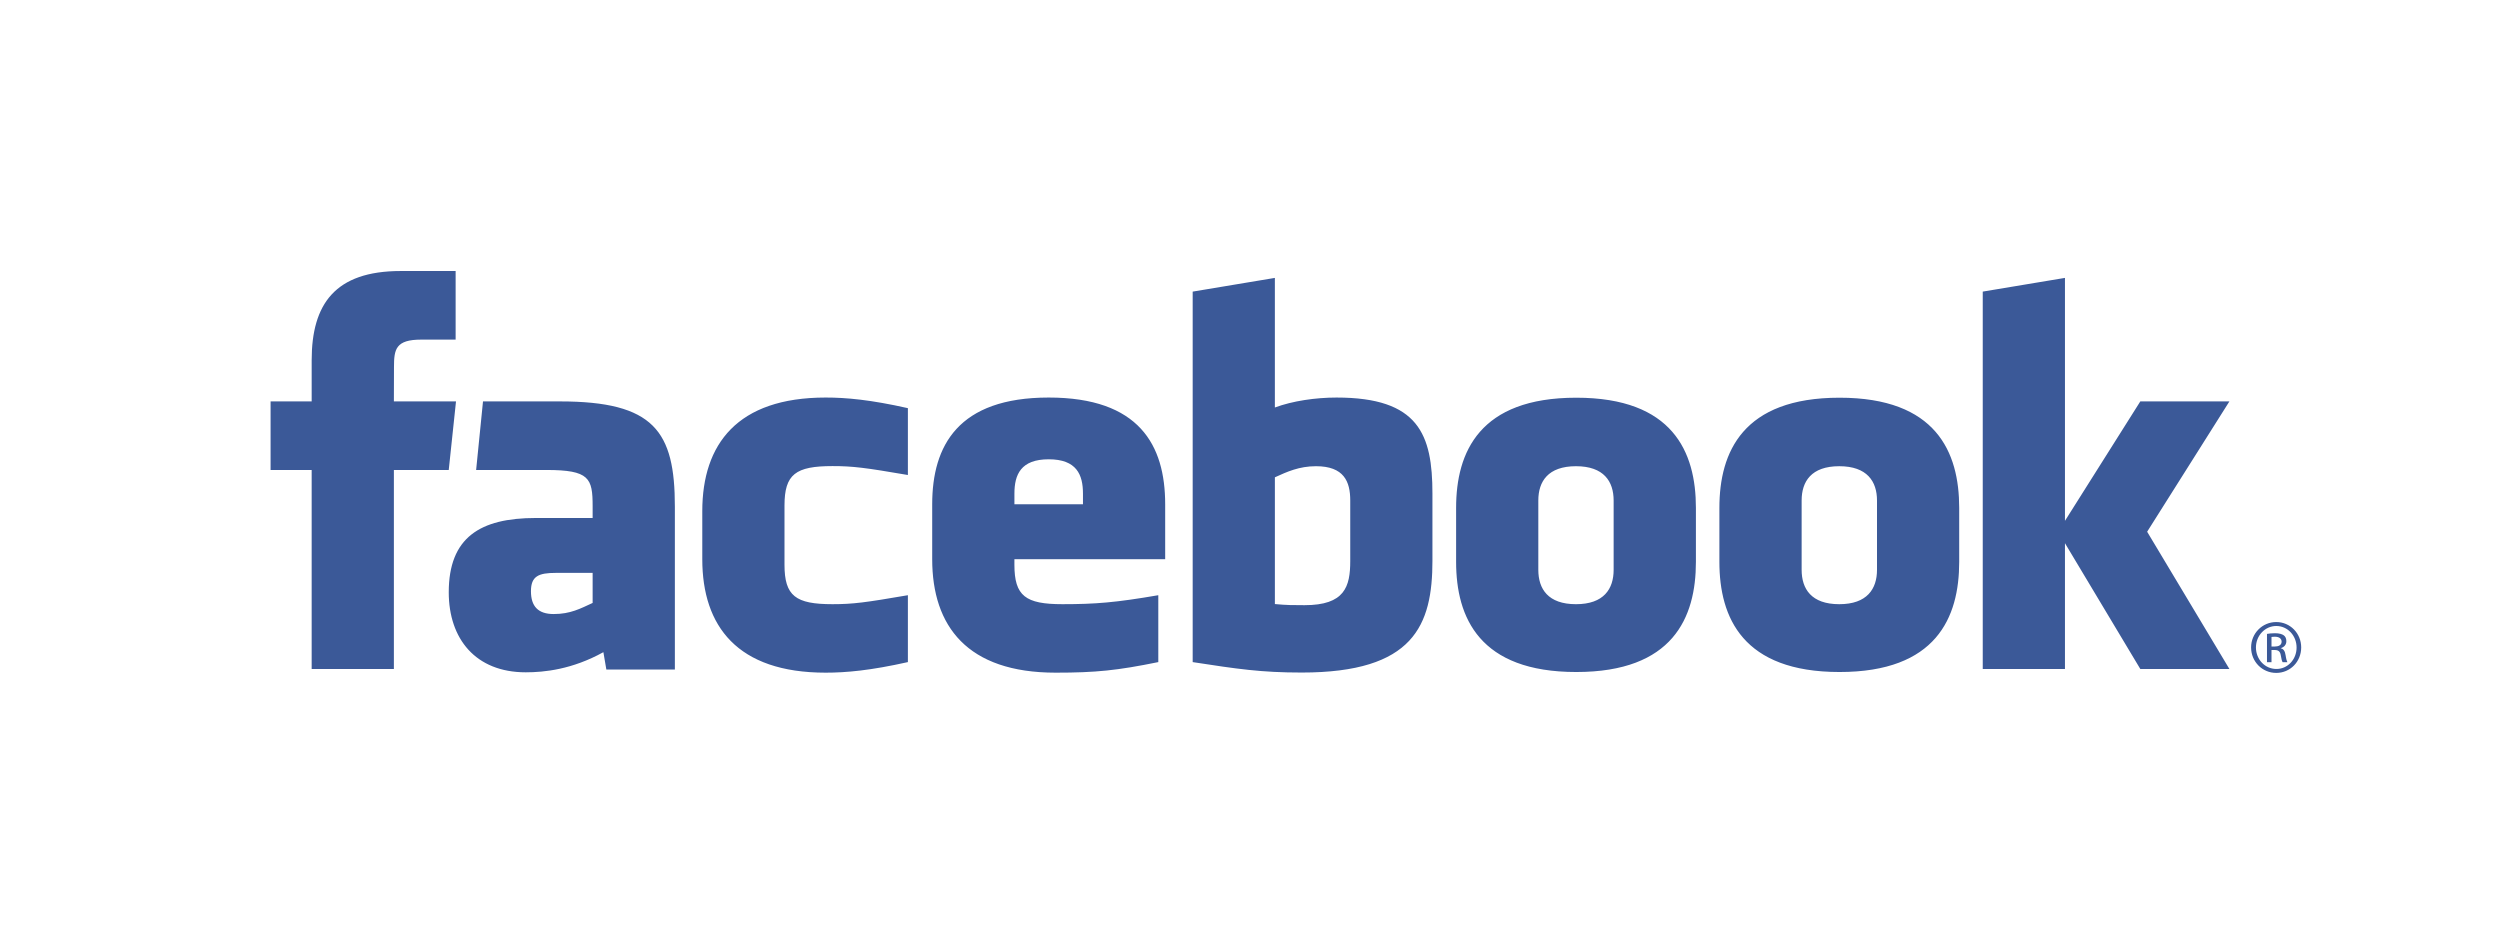
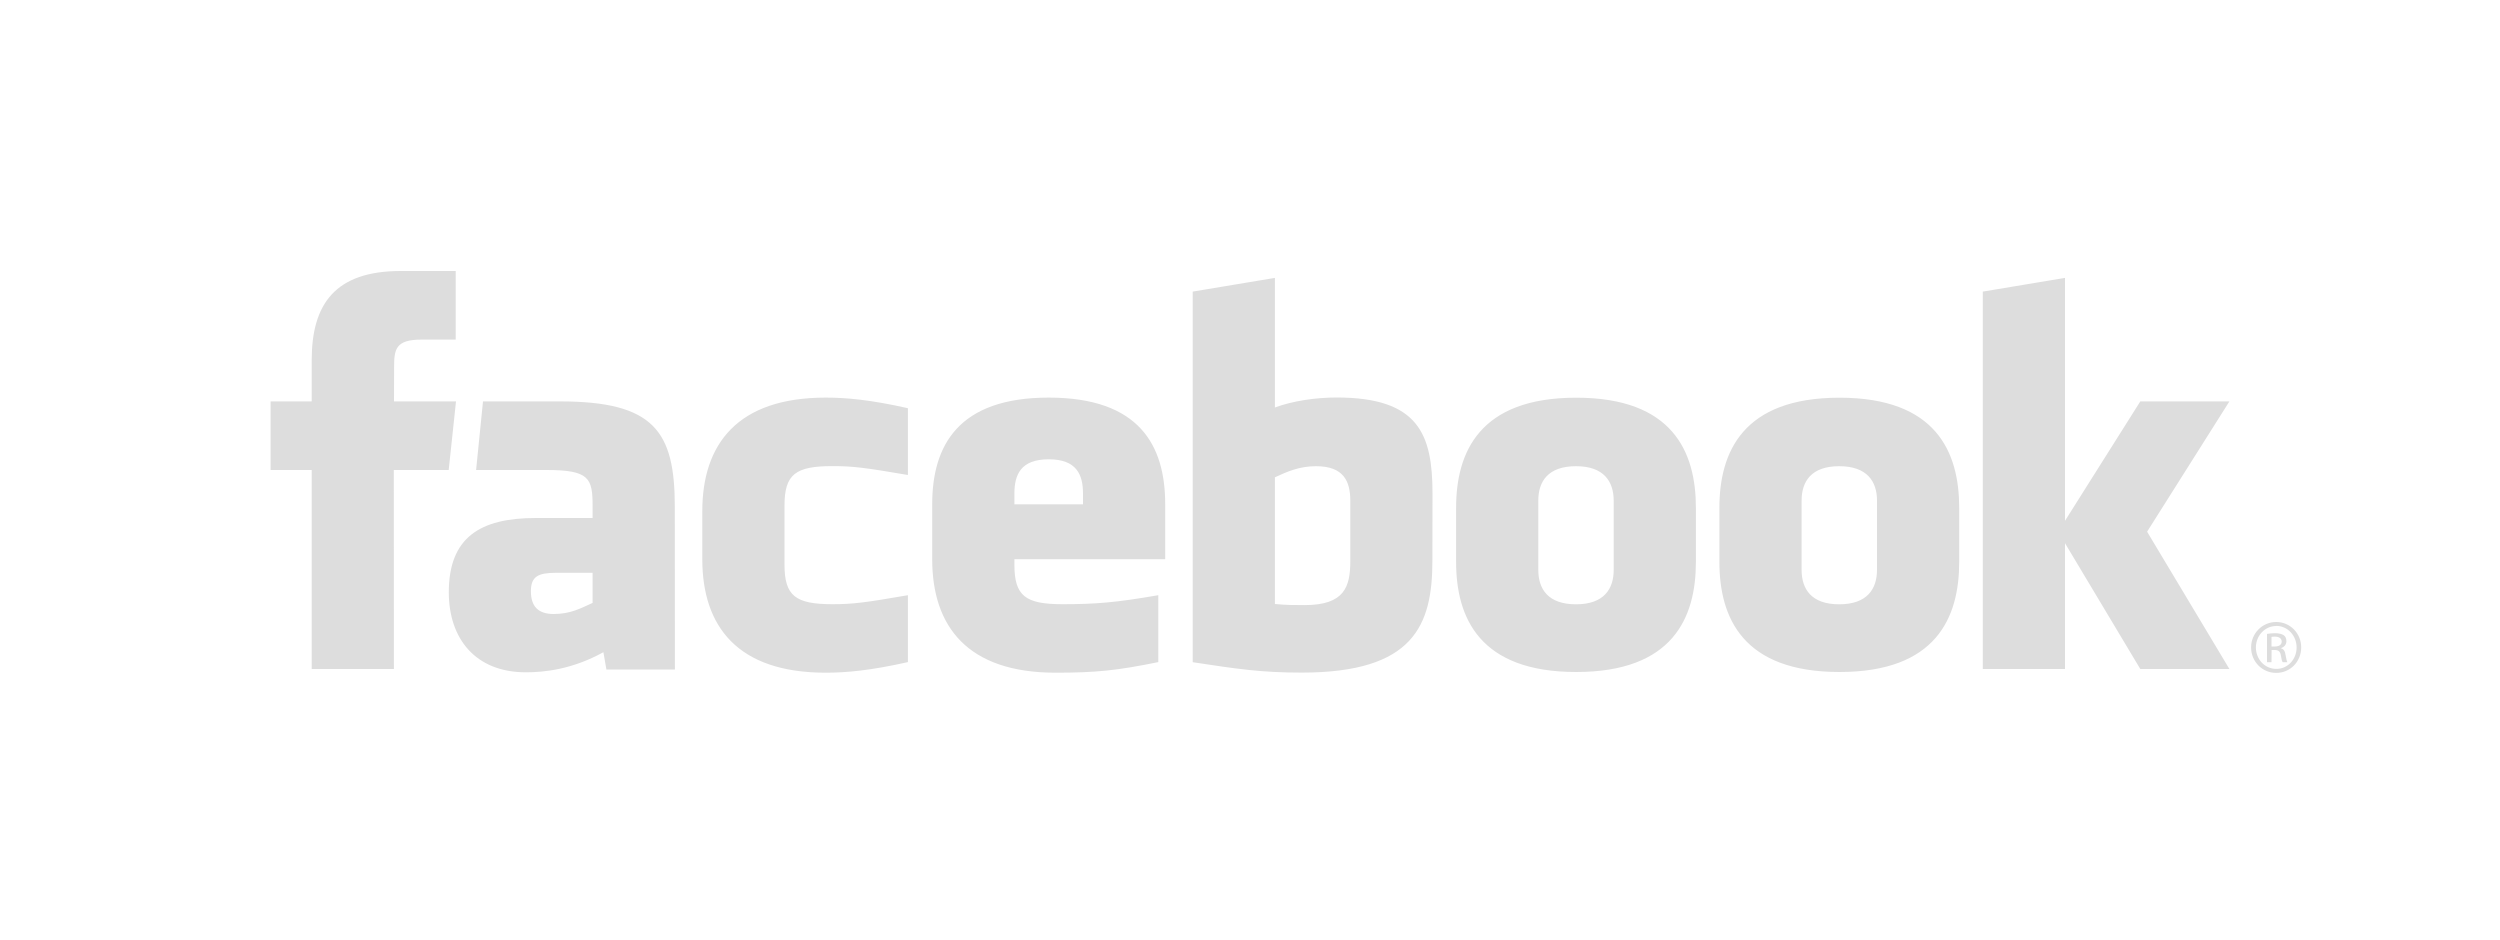
- <svg xmlns="http://www.w3.org/2000/svg" width="2500" height="940" viewBox="0 0 266 100">
-   <path fill="none" d="M0 0h266v100H0z" />
-   <g fill="#3b5998">
-     <path d="M140.021 49.597c-1.784 0-3.07.585-4.374 1.181v13.486c1.249.119 1.965.119 3.15.119 4.282 0 4.869-1.961 4.869-4.699v-6.441c0-2.022-.671-3.646-3.645-3.646zm-28.438-.736c-2.971 0-3.649 1.631-3.649 3.651v1.135h7.294v-1.135c0-2.02-.678-3.651-3.645-3.651zm-55.09 14.037c0 1.598.754 2.428 2.418 2.428 1.785 0 2.842-.582 4.145-1.18v-3.199h-3.903c-1.848 0-2.66.344-2.66 1.951zm111.191-13.301c-2.976 0-4.007 1.624-4.007 3.646v7.379c0 2.027 1.031 3.656 4.007 3.656 2.968 0 4.007-1.629 4.007-3.656v-7.379c-.001-2.022-1.04-3.646-4.007-3.646zM41.909 71.172h-8.748V49.998H28.79v-7.296h4.372V38.32c0-5.953 2.467-9.492 9.479-9.492h5.838v7.298H44.83c-2.73 0-2.91 1.02-2.91 2.923l-.011 3.652h6.61l-.773 7.296h-5.837v21.175zm29.897.055h-7.291l-.315-1.844c-3.329 1.844-6.3 2.143-8.26 2.143-5.347 0-8.193-3.572-8.193-8.512 0-5.828 3.321-7.908 9.262-7.908h6.047v-1.26c0-2.975-.341-3.848-4.916-3.848h-7.48l.731-7.296h8.176c10.038 0 12.239 3.171 12.239 11.203v17.322zm24.793-20.694c-4.537-.778-5.84-.949-8.023-.949-3.921 0-5.106.865-5.106 4.195v6.299c0 3.33 1.185 4.199 5.106 4.199 2.183 0 3.486-.174 8.023-.955v7.117c-3.974.891-6.563 1.125-8.751 1.125-9.392 0-13.125-4.939-13.125-12.074v-5.111c0-7.141 3.733-12.089 13.125-12.089 2.188 0 4.777.235 8.751 1.13v7.113zm27.376 8.957h-16.042v.588c0 3.33 1.186 4.199 5.106 4.199 3.524 0 5.675-.174 10.204-.955v7.117c-4.368.891-6.644 1.125-10.929 1.125-9.393 0-13.128-4.939-13.128-12.074v-5.844c0-6.243 2.771-11.356 12.396-11.356s12.393 5.054 12.393 11.356v5.844zm28.437.135c0 6.896-1.971 11.926-13.911 11.926-4.312 0-6.841-.379-11.6-1.111V31.02l8.745-1.459V43.35c1.89-.702 4.336-1.059 6.562-1.059 8.746 0 10.203 3.921 10.203 10.222v7.112zm28.033.15c0 5.949-2.456 11.719-12.732 11.719-10.281 0-12.783-5.77-12.783-11.719v-5.744c0-5.952 2.502-11.723 12.783-11.723 10.276 0 12.732 5.771 12.732 11.723v5.744zm28.014 0c0 5.949-2.459 11.719-12.733 11.719-10.281 0-12.783-5.77-12.783-11.719v-5.744c0-5.952 2.502-11.723 12.783-11.723 10.274 0 12.733 5.771 12.733 11.723v5.744zm28.749 11.397h-9.479l-8.017-13.383v13.383h-8.748V31.019l8.748-1.459v25.849l8.017-12.707h9.479l-8.752 13.867 8.752 14.603zm-41.512-21.575c-2.971 0-4.002 1.624-4.002 3.646v7.379c0 2.027 1.031 3.656 4.002 3.656 2.967 0 4.017-1.629 4.017-3.656v-7.379c0-2.022-1.05-3.646-4.017-3.646zM242.201 66.178c1.473 0 2.646 1.201 2.646 2.701 0 1.523-1.174 2.711-2.657 2.711-1.476 0-2.673-1.188-2.673-2.711 0-1.5 1.197-2.701 2.673-2.701h.011zm-.011.42c-1.187 0-2.158 1.021-2.158 2.281 0 1.283.972 2.291 2.169 2.291 1.198.012 2.155-1.008 2.155-2.279s-.957-2.293-2.155-2.293h-.011zm-.503 3.853h-.48v-3.014c.252-.035.492-.07.852-.07.456 0 .754.096.937.227.177.133.272.336.272.623 0 .398-.262.637-.585.734v.023c.263.049.442.287.503.73.07.469.143.648.19.746h-.503c-.071-.098-.144-.373-.204-.77-.07-.383-.264-.527-.648-.527h-.333v1.298zm0-1.668h.348c.394 0 .729-.145.729-.518 0-.264-.19-.527-.729-.527-.157 0-.266.012-.348.023v1.022z" />
+ <svg xmlns="http://www.w3.org/2000/svg" version="1.1" id="Layer_1" x="0px" y="0px" viewBox="0 0 2500 940" style="enable-background:new 0 0 2500 940;" xml:space="preserve">
+   <style type="text/css">
+ 	.st0{fill:none;}
+ 	.st1{fill:#DDDDDD;}
+ </style>
+   <path class="st0" d="M0,0.1h2500v939.8H0V0.1z" />
+   <g>
+     <path class="st1" d="M1316,466.2c-16.8,0-28.9,5.5-41.1,11.1v126.7c11.7,1.1,18.5,1.1,29.6,1.1c40.2,0,45.8-18.4,45.8-44.2v-60.5   C1350.2,481.5,1343.9,466.2,1316,466.2L1316,466.2z M1048.7,459.3c-27.9,0-34.3,15.3-34.3,34.3v10.7h68.6v-10.7   C1083,474.6,1076.6,459.3,1048.7,459.3z M530.9,591.2c0,15,7.1,22.8,22.7,22.8c16.8,0,26.7-5.5,39-11.1v-30.1h-36.7   C538.6,572.9,530.9,576.1,530.9,591.2L530.9,591.2z M1576,466.2c-28,0-37.7,15.3-37.7,34.3v69.4c0,19.1,9.7,34.4,37.7,34.4   c27.9,0,37.7-15.3,37.7-34.4v-69.4C1613.6,481.5,1603.9,466.2,1576,466.2z M393.9,669h-82.2V470h-41.1v-68.6h41.1v-41.2   c0-55.9,23.2-89.2,89.1-89.2h54.9v68.6h-34.3c-25.7,0-27.3,9.6-27.3,27.5l-0.1,34.3H456l-7.3,68.6h-54.9L393.9,669L393.9,669z    M674.9,669.5h-68.5l-3-17.3c-31.3,17.3-59.2,20.1-77.6,20.1c-50.3,0-77-33.6-77-80c0-54.8,31.2-74.3,87-74.3h56.8v-11.8   c0-28-3.2-36.2-46.2-36.2h-70.3l6.9-68.6h76.8c94.3,0,115,29.8,115,105.3L674.9,669.5L674.9,669.5z M907.9,475   c-42.6-7.3-54.9-8.9-75.4-8.9c-36.9,0-48,8.1-48,39.4v59.2c0,31.3,11.1,39.5,48,39.5c20.5,0,32.8-1.6,75.4-9v66.9   c-37.3,8.4-61.7,10.6-82.2,10.6c-88.3,0-123.4-46.4-123.4-113.5v-48c0-67.1,35.1-113.6,123.4-113.6c20.6,0,44.9,2.2,82.2,10.6V475   L907.9,475z M1165.2,559.2h-150.8v5.5c0,31.3,11.1,39.5,48,39.5c33.1,0,53.3-1.6,95.9-9v66.9c-41.1,8.4-62.4,10.6-102.7,10.6   c-88.3,0-123.4-46.4-123.4-113.5v-54.9c0-58.7,26-106.7,116.5-106.7c90.5,0,116.5,47.5,116.5,106.7V559.2z M1432.4,560.5   c0,64.8-18.5,112.1-130.7,112.1c-40.5,0-64.3-3.6-109-10.4V291.6l82.2-13.7v129.6c17.8-6.6,40.8-10,61.7-10   c82.2,0,95.9,36.9,95.9,96.1L1432.4,560.5L1432.4,560.5z M1695.9,561.9c0,55.9-23.1,110.1-119.7,110.1   c-96.6,0-120.1-54.2-120.1-110.1v-54c0-55.9,23.5-110.2,120.1-110.2c96.6,0,119.7,54.2,119.7,110.2V561.9L1695.9,561.9z    M1959.2,561.9c0,55.9-23.1,110.1-119.7,110.1c-96.6,0-120.1-54.2-120.1-110.1v-54c0-55.9,23.5-110.2,120.1-110.2   c96.6,0,119.7,54.2,119.7,110.2V561.9L1959.2,561.9z M2229.4,669h-89.1L2065,543.2V669h-82.2V291.6l82.2-13.7v242.9l75.3-119.4   h89.1l-82.3,130.3L2229.4,669z M1839.2,466.2c-27.9,0-37.6,15.3-37.6,34.3v69.4c0,19.1,9.7,34.4,37.6,34.4   c27.9,0,37.8-15.3,37.8-34.4v-69.4C1877,481.5,1867.1,466.2,1839.2,466.2L1839.2,466.2z M2276.3,622c13.8,0,24.9,11.3,24.9,25.4   c0,14.3-11,25.5-25,25.5c-13.9,0-25.1-11.2-25.1-25.5c0-14.1,11.3-25.4,25.1-25.4H2276.3z M2276.2,626c-11.2,0-20.3,9.6-20.3,21.4   c0,12.1,9.1,21.5,20.4,21.5c11.3,0.1,20.3-9.5,20.3-21.4s-9-21.6-20.3-21.6H2276.2z M2271.5,662.2h-4.5v-28.3   c2.4-0.3,4.6-0.7,8-0.7c4.3,0,7.1,0.9,8.8,2.1c1.7,1.2,2.6,3.2,2.6,5.9c0,3.7-2.5,6-5.5,6.9v0.2c2.5,0.5,4.2,2.7,4.7,6.9   c0.7,4.4,1.3,6.1,1.8,7h-4.7c-0.7-0.9-1.4-3.5-1.9-7.2c-0.7-3.6-2.5-5-6.1-5h-3.1L2271.5,662.2L2271.5,662.2z M2271.5,646.5h3.3   c3.7,0,6.9-1.4,6.9-4.9c0-2.5-1.8-5-6.9-5c-1.5,0-2.5,0.1-3.3,0.2V646.5L2271.5,646.5z" />
  </g>
</svg>
